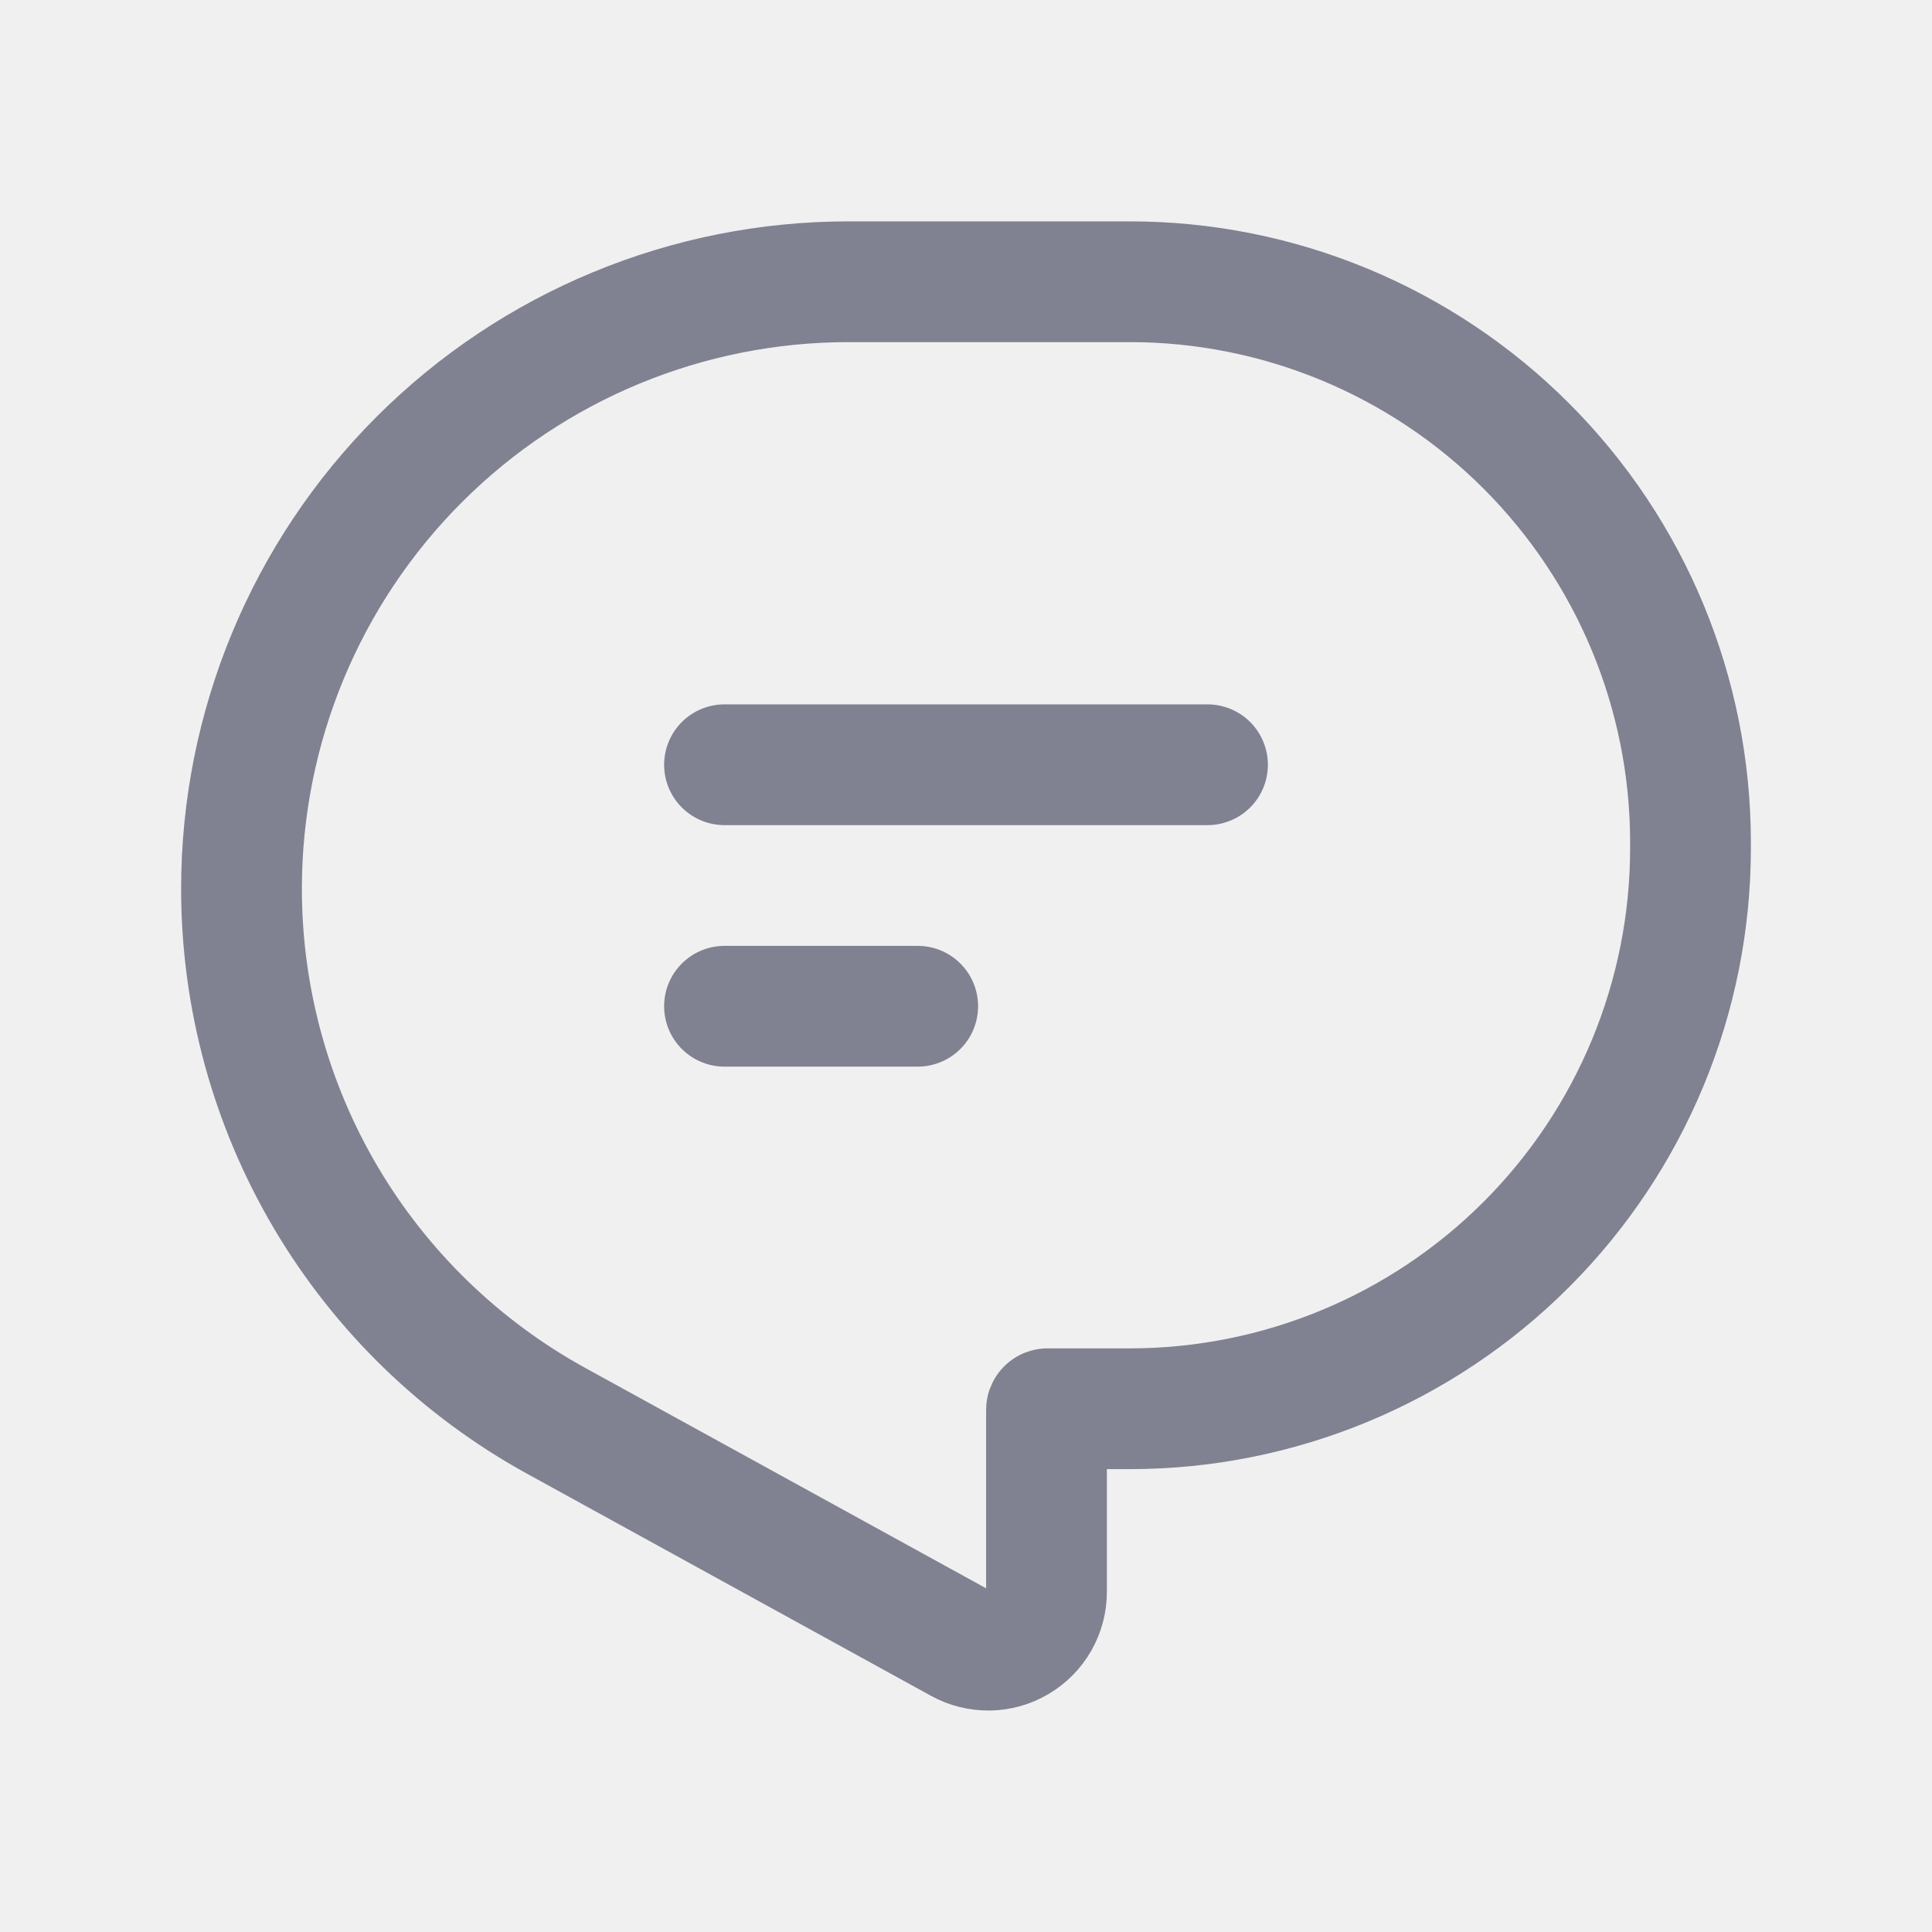
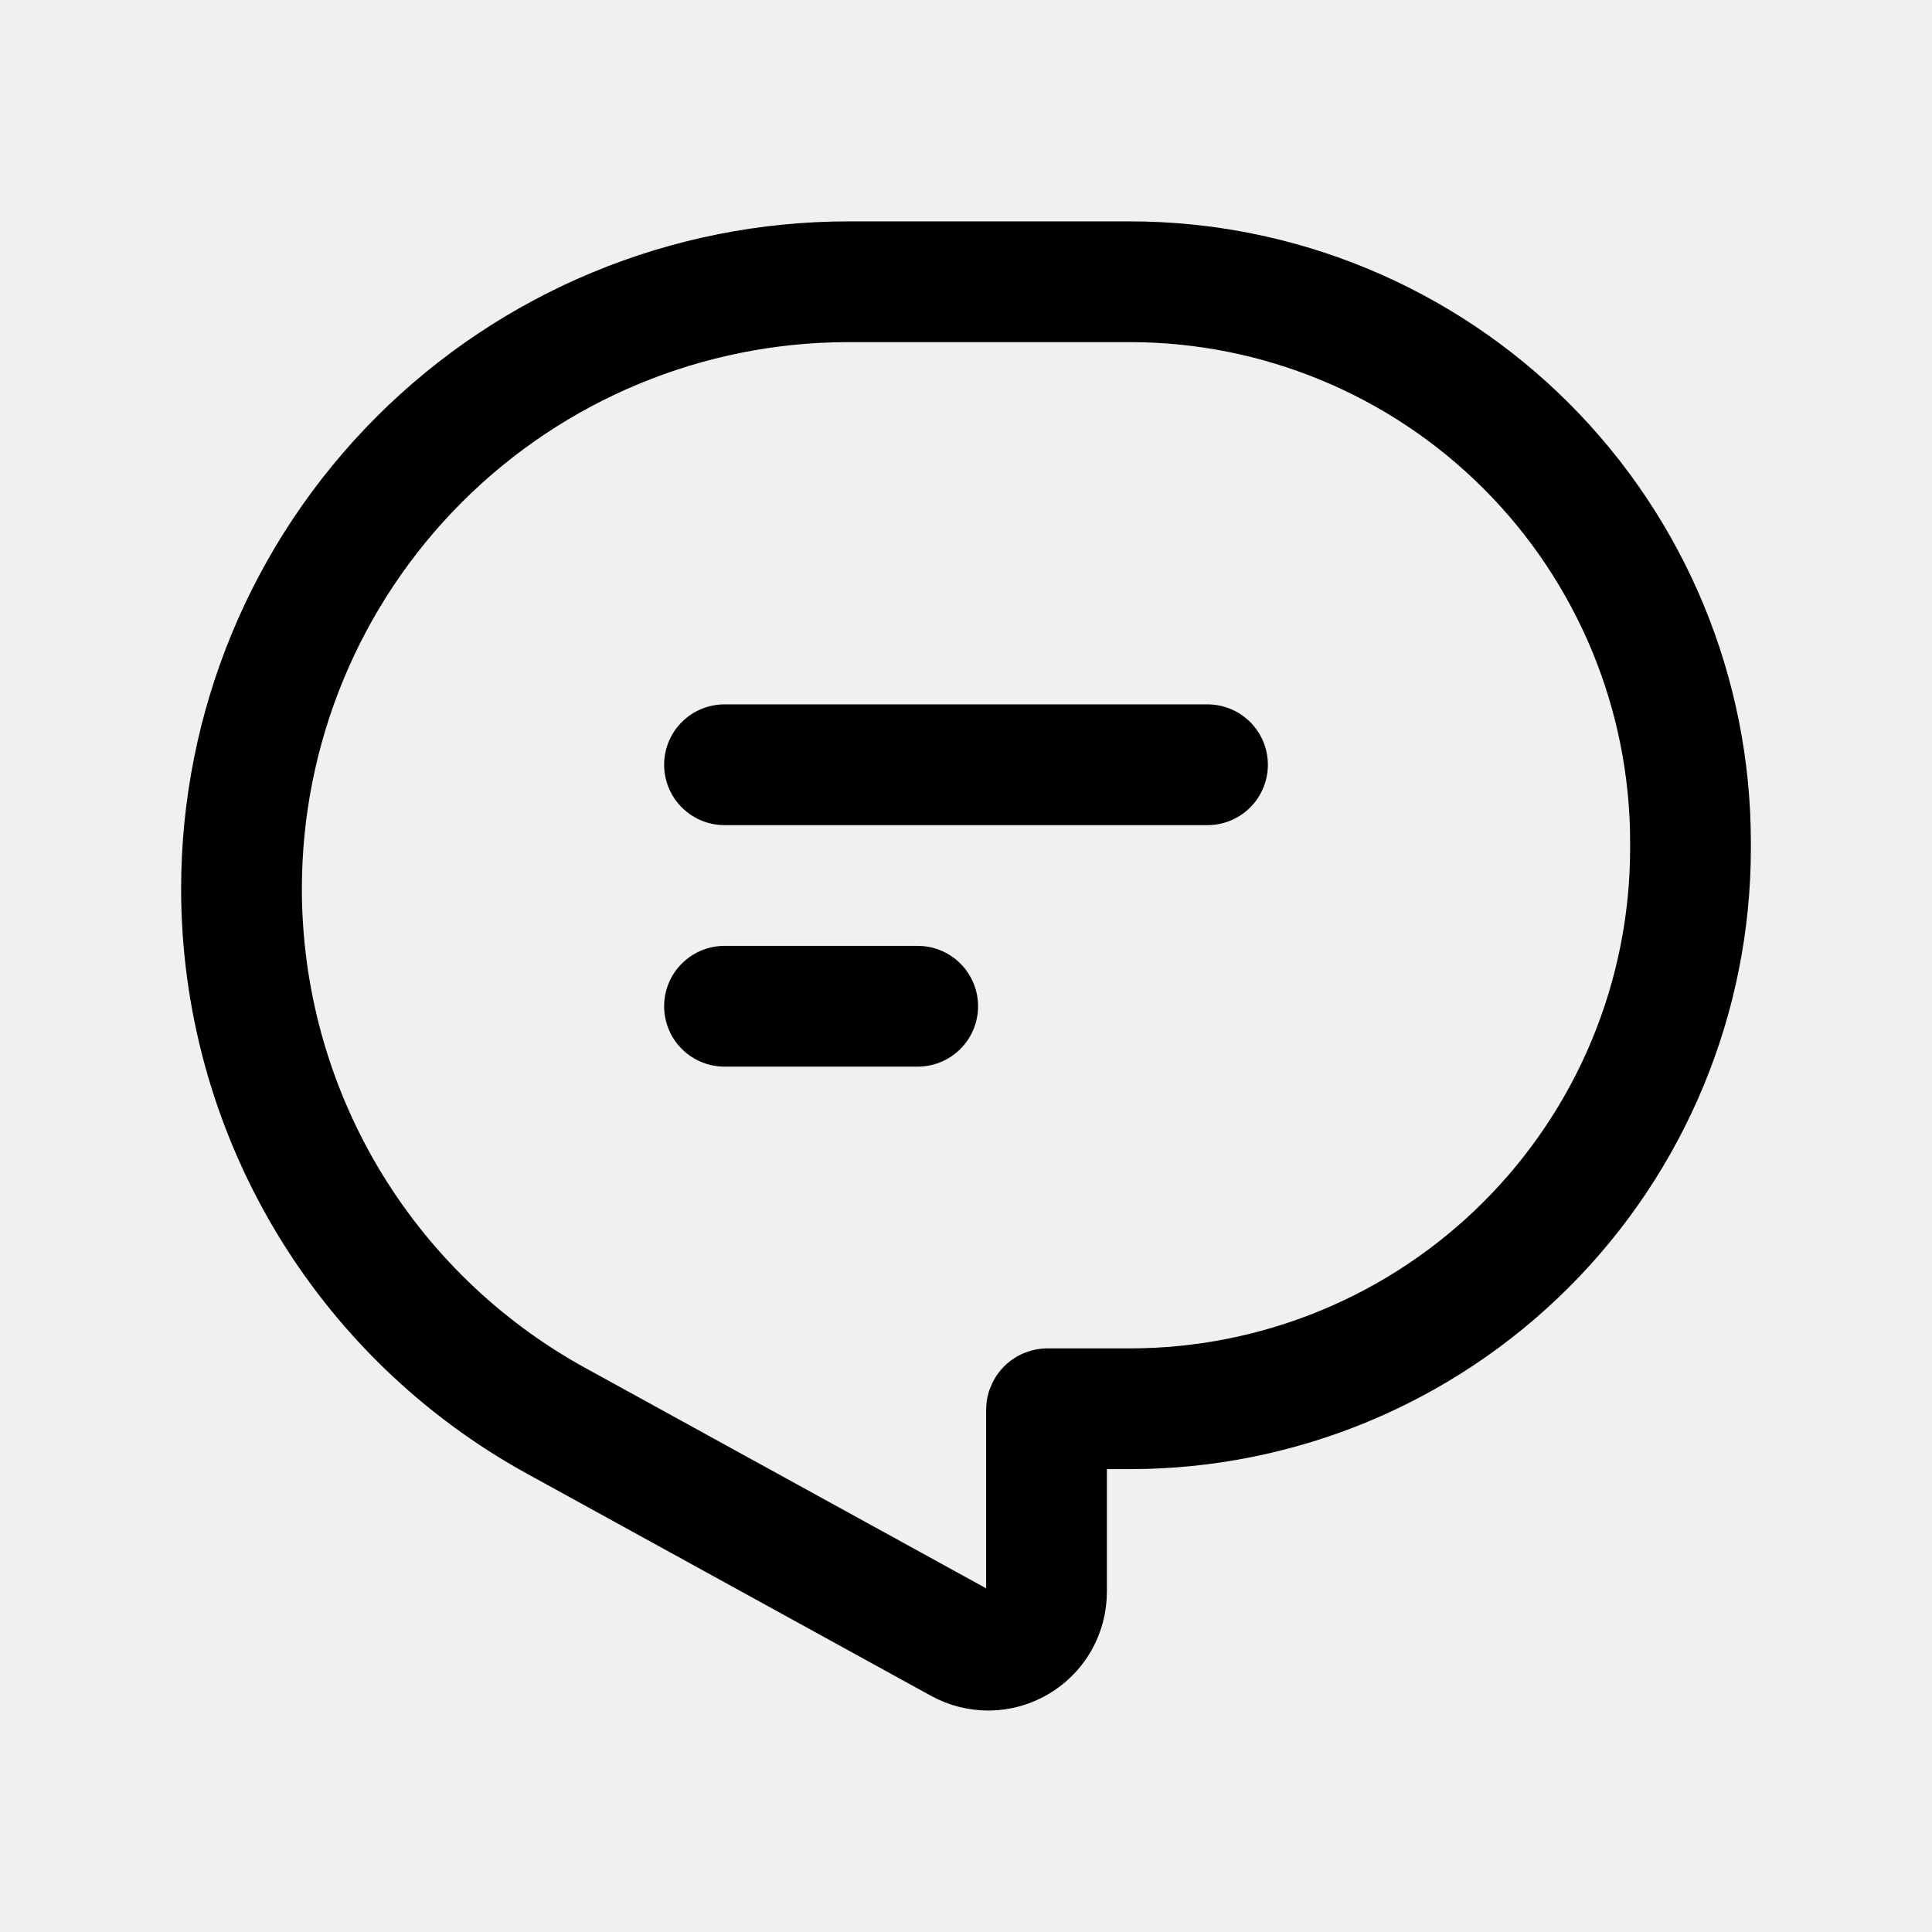
<svg xmlns="http://www.w3.org/2000/svg" width="24" height="24" viewBox="0 0 24 24" fill="none">
  <g clip-path="url(#clip0_28_1382)">
-     <path d="M10.54 3.5H14.036C15.883 3.5 17.654 4.234 18.96 5.54C20.266 6.846 21 8.617 21 10.464V10.536C21 12.383 20.266 14.154 18.96 15.46C17.654 16.766 15.883 17.5 14.036 17.5H13.013C13.01 17.5 13.006 17.501 13.004 17.504C13.001 17.506 13 17.51 13 17.513V19.775C13 19.901 12.967 20.024 12.905 20.134C12.842 20.243 12.753 20.334 12.644 20.398C12.536 20.462 12.413 20.497 12.287 20.499C12.161 20.5 12.037 20.47 11.927 20.409L6.907 17.649C5.724 16.998 4.737 16.042 4.049 14.879C3.362 13.716 3 12.391 3 11.04C3 9.04 3.794 7.122 5.208 5.708C6.622 4.294 8.54 3.5 10.54 3.5Z" stroke="#808191" stroke-width="1.5" stroke-linecap="round" stroke-linejoin="round" />
-     <path d="M9 9.5H15" stroke="#808191" stroke-width="1.5" stroke-linecap="round" stroke-linejoin="round" />
-     <path d="M9 12.5H11.4" stroke="#808191" stroke-width="1.5" stroke-linecap="round" stroke-linejoin="round" />
+     <path d="M10.54 3.5H14.036C15.883 3.5 17.654 4.234 18.96 5.54C20.266 6.846 21 8.617 21 10.464V10.536C21 12.383 20.266 14.154 18.96 15.46C17.654 16.766 15.883 17.5 14.036 17.5H13.013C13.01 17.5 13.006 17.501 13.004 17.504C13.001 17.506 13 17.51 13 17.513V19.775C13 19.901 12.967 20.024 12.905 20.134C12.842 20.243 12.753 20.334 12.644 20.398C12.536 20.462 12.413 20.497 12.287 20.499C12.161 20.5 12.037 20.47 11.927 20.409L6.907 17.649C5.724 16.998 4.737 16.042 4.049 14.879C3.362 13.716 3 12.391 3 11.04C3 9.04 3.794 7.122 5.208 5.708C6.622 4.294 8.54 3.5 10.54 3.5Z" stroke="currentColor" stroke-width="1.5" stroke-linecap="round" stroke-linejoin="round" />
+     <path d="M9 9.5H15" stroke="currentColor" stroke-width="1.5" stroke-linecap="round" stroke-linejoin="round" />
+     <path d="M9 12.5H11.4" stroke="currentColor" stroke-width="1.5" stroke-linecap="round" stroke-linejoin="round" />
  </g>
  <defs>
    <clipPath id="clip0_28_1382">
      <rect width="24" height="24" fill="white" />
    </clipPath>
  </defs>
</svg>
